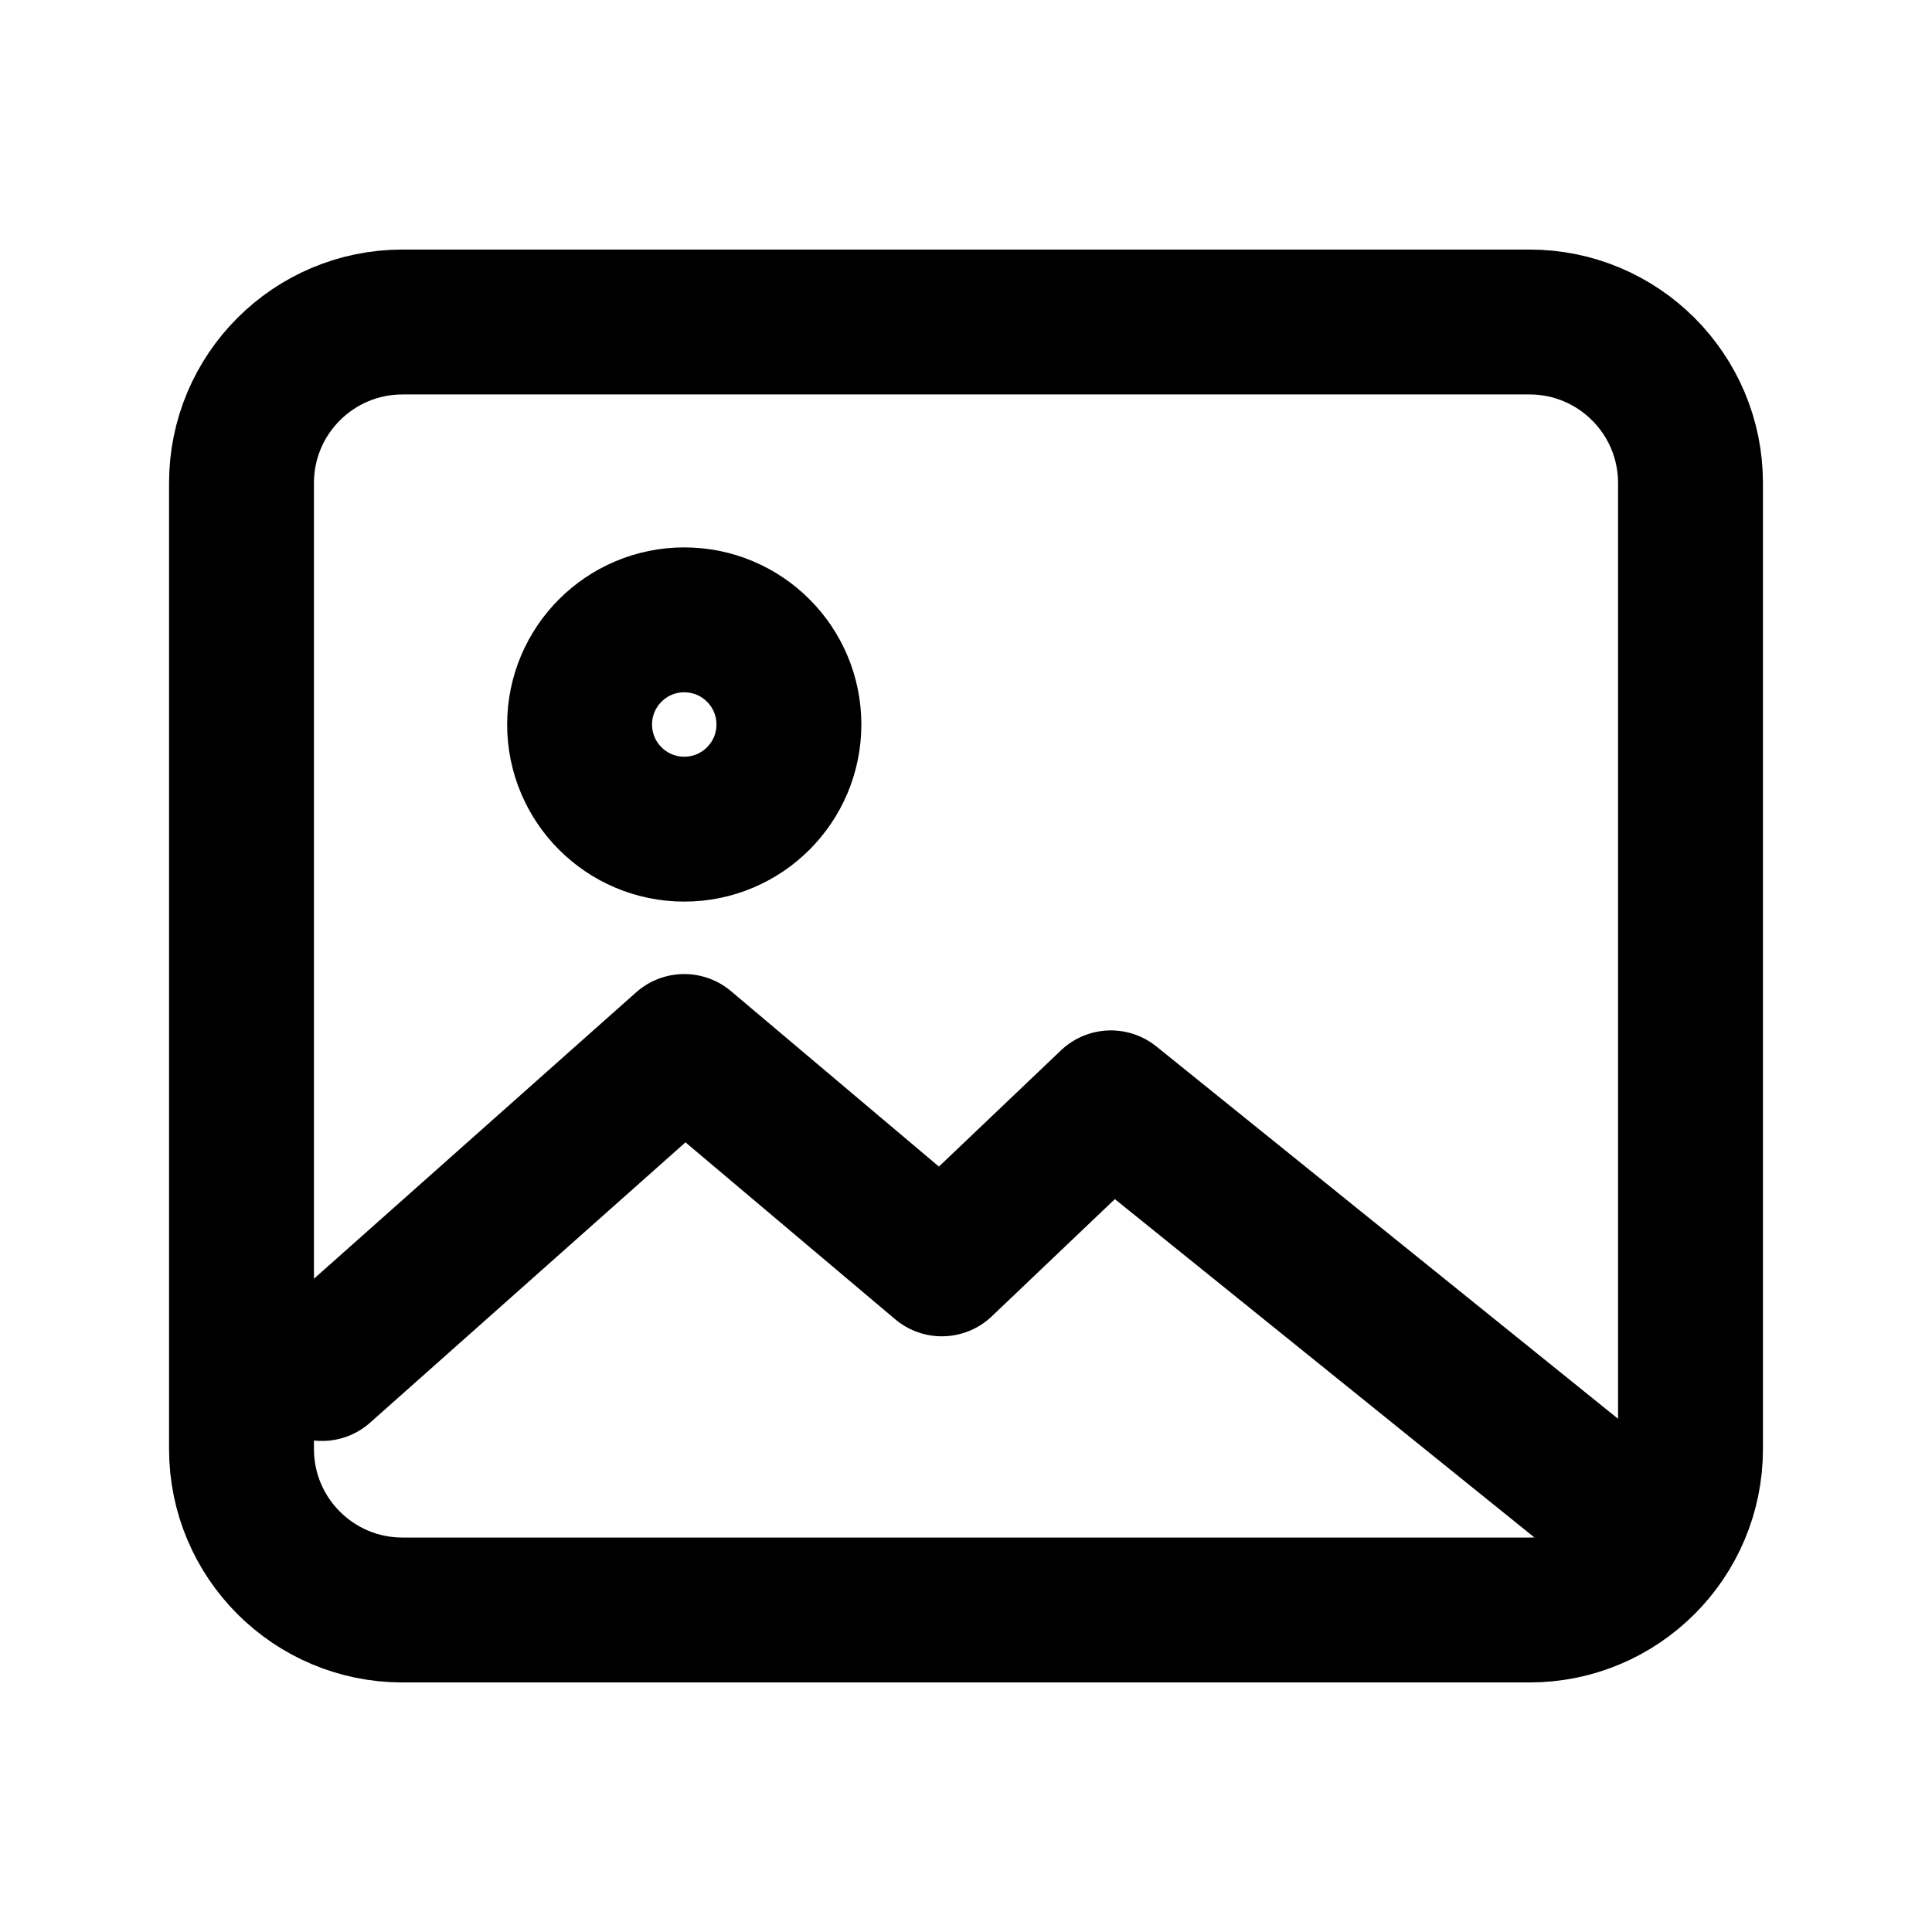
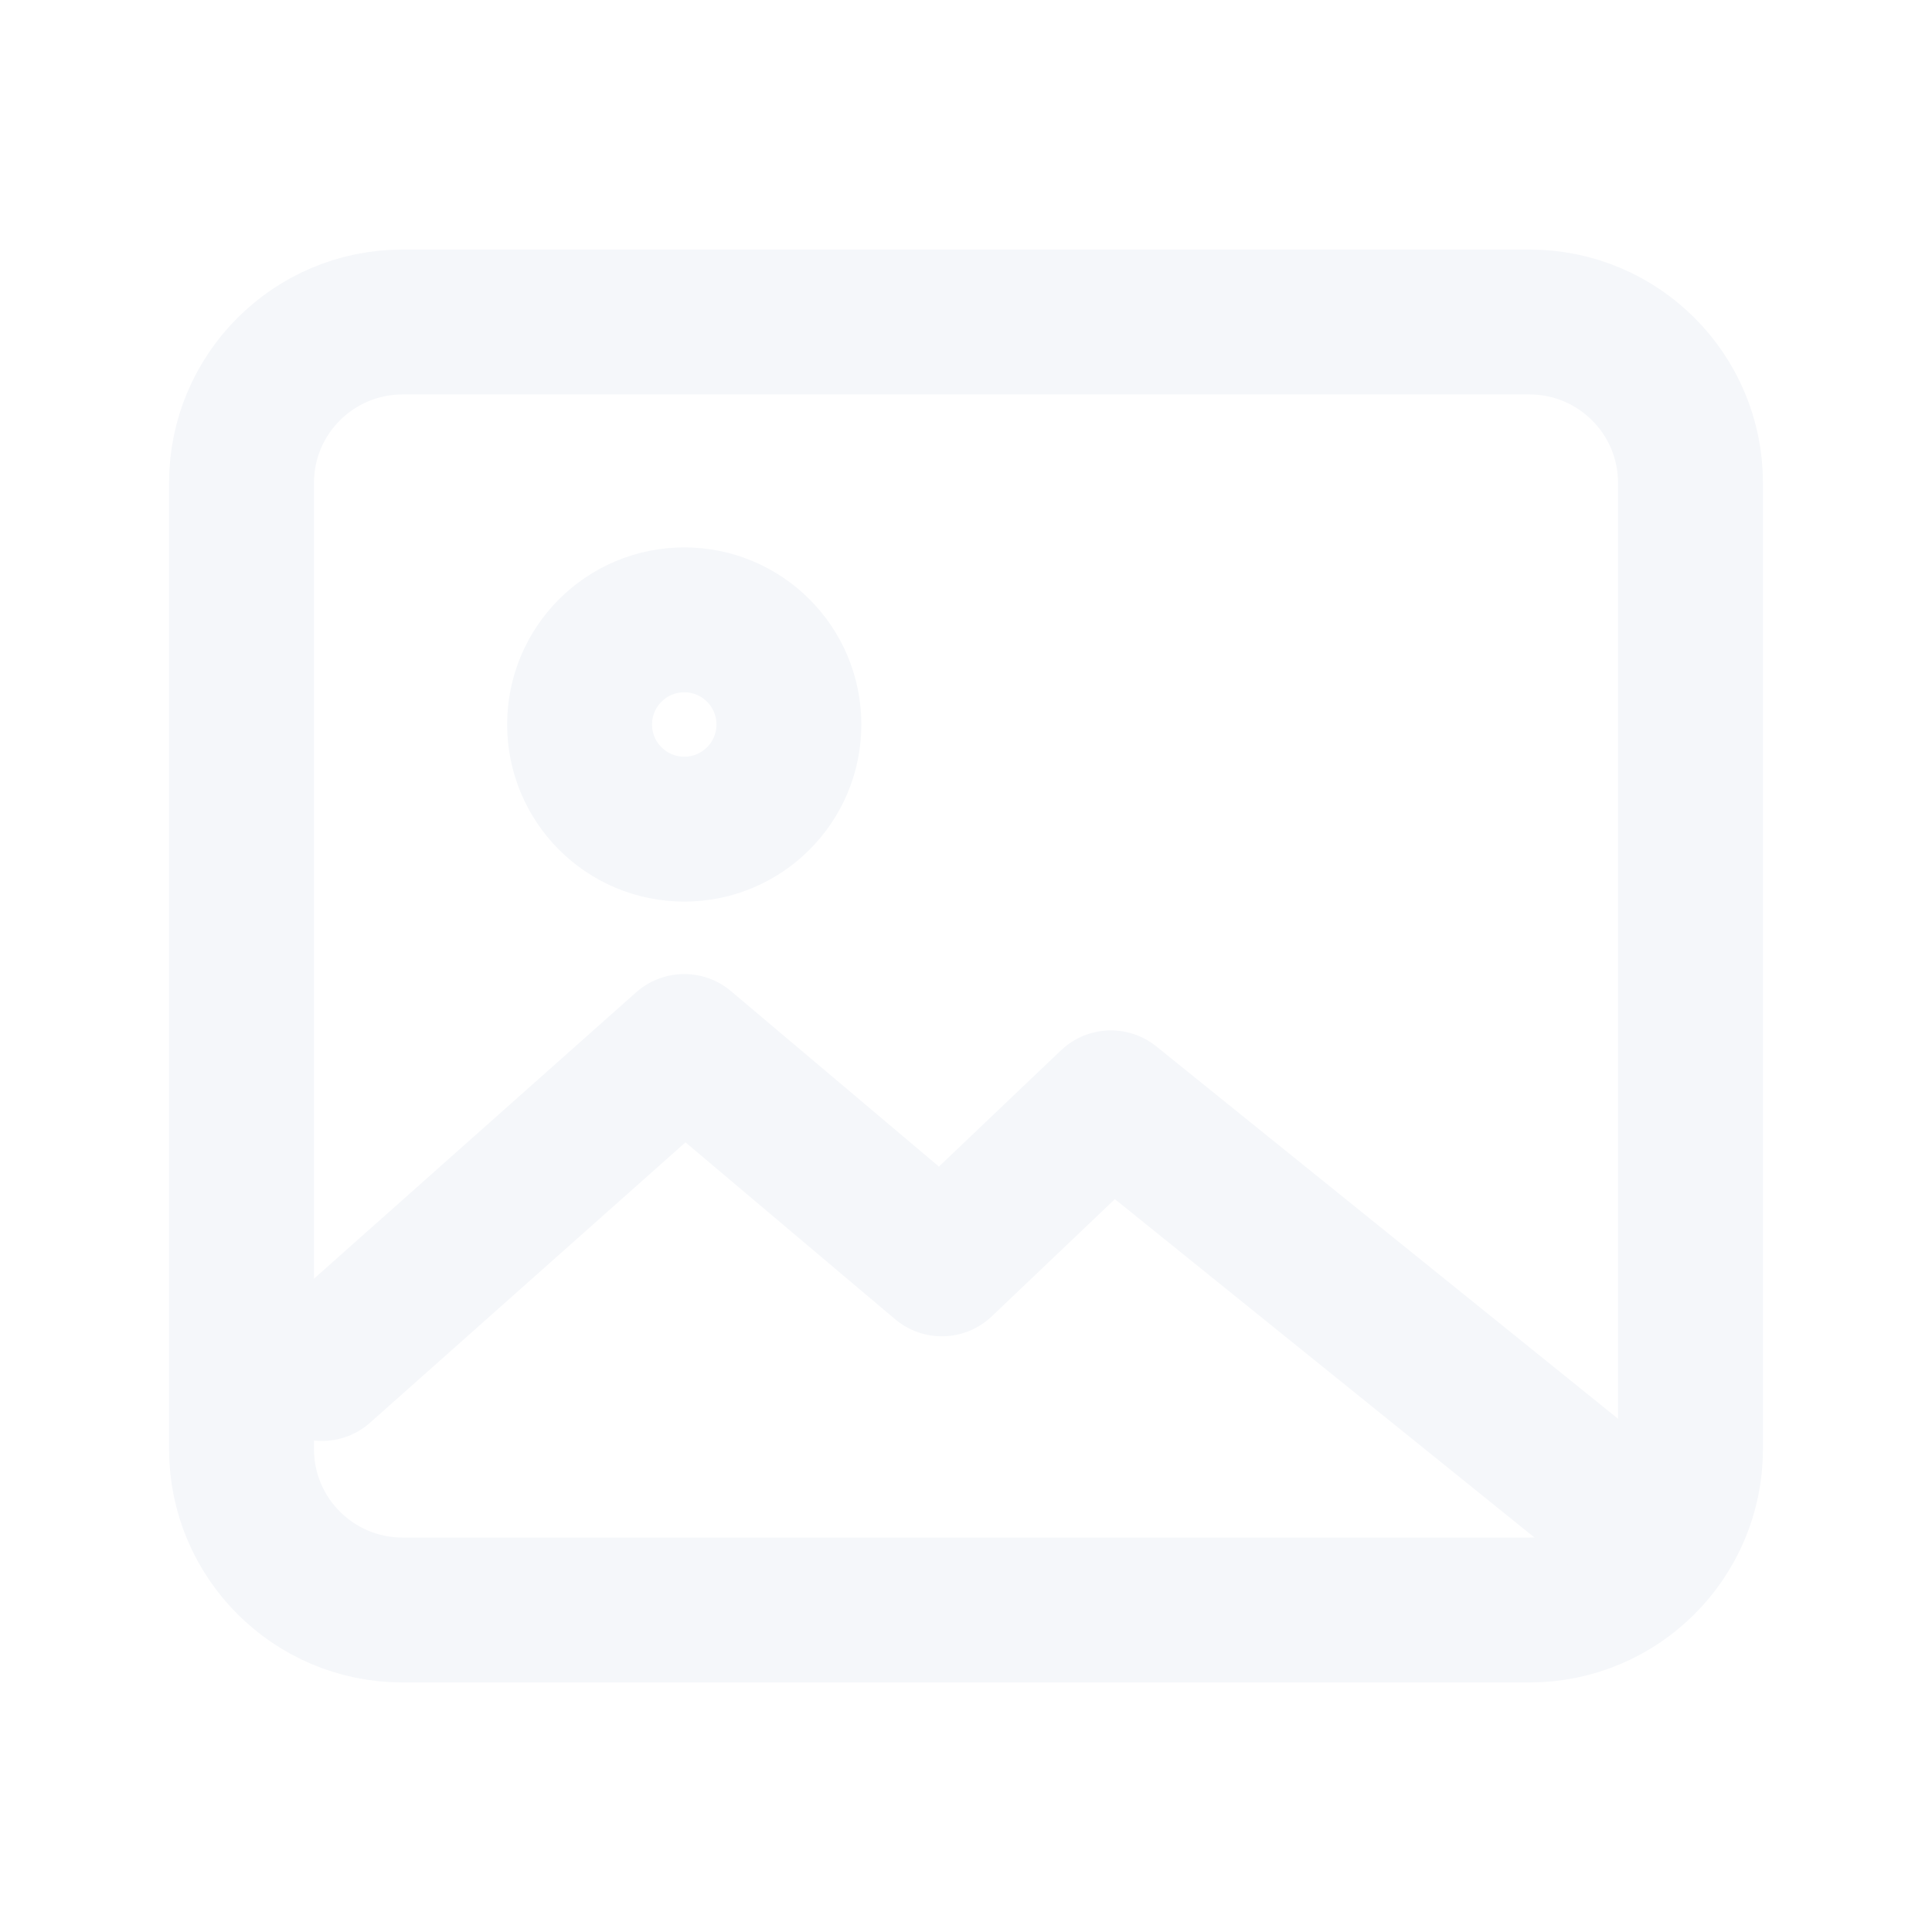
- <svg xmlns="http://www.w3.org/2000/svg" viewBox="0 0 24 24" fill="none" stroke="currentColor" stroke-width="1.8" stroke-linecap="round" stroke-linejoin="round">
+ <svg xmlns="http://www.w3.org/2000/svg" viewBox="0 0 24 24" fill="none" stroke="#f5f7fa" stroke-width="1.8" stroke-linecap="round" stroke-linejoin="round">
  <rect x="3" y="4" width="18" height="16" rx="2" />
  <circle cx="8.5" cy="9" r="1.3" />
  <path d="m4 17 4.5-4 3.2 2.7 2.1-2 6.2 5" />
</svg>
